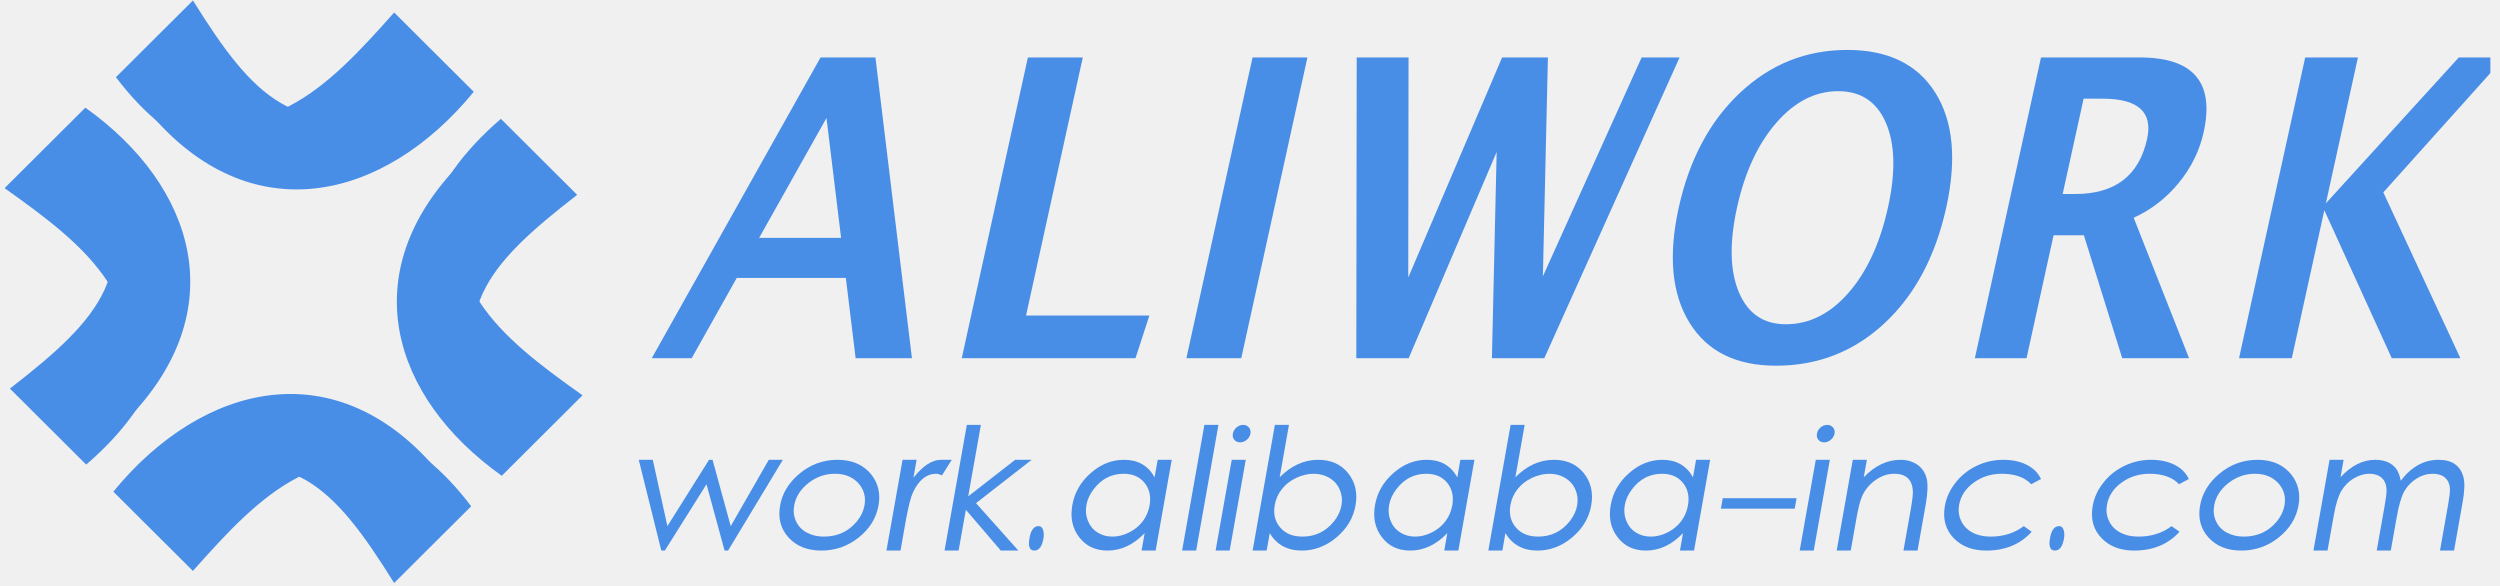
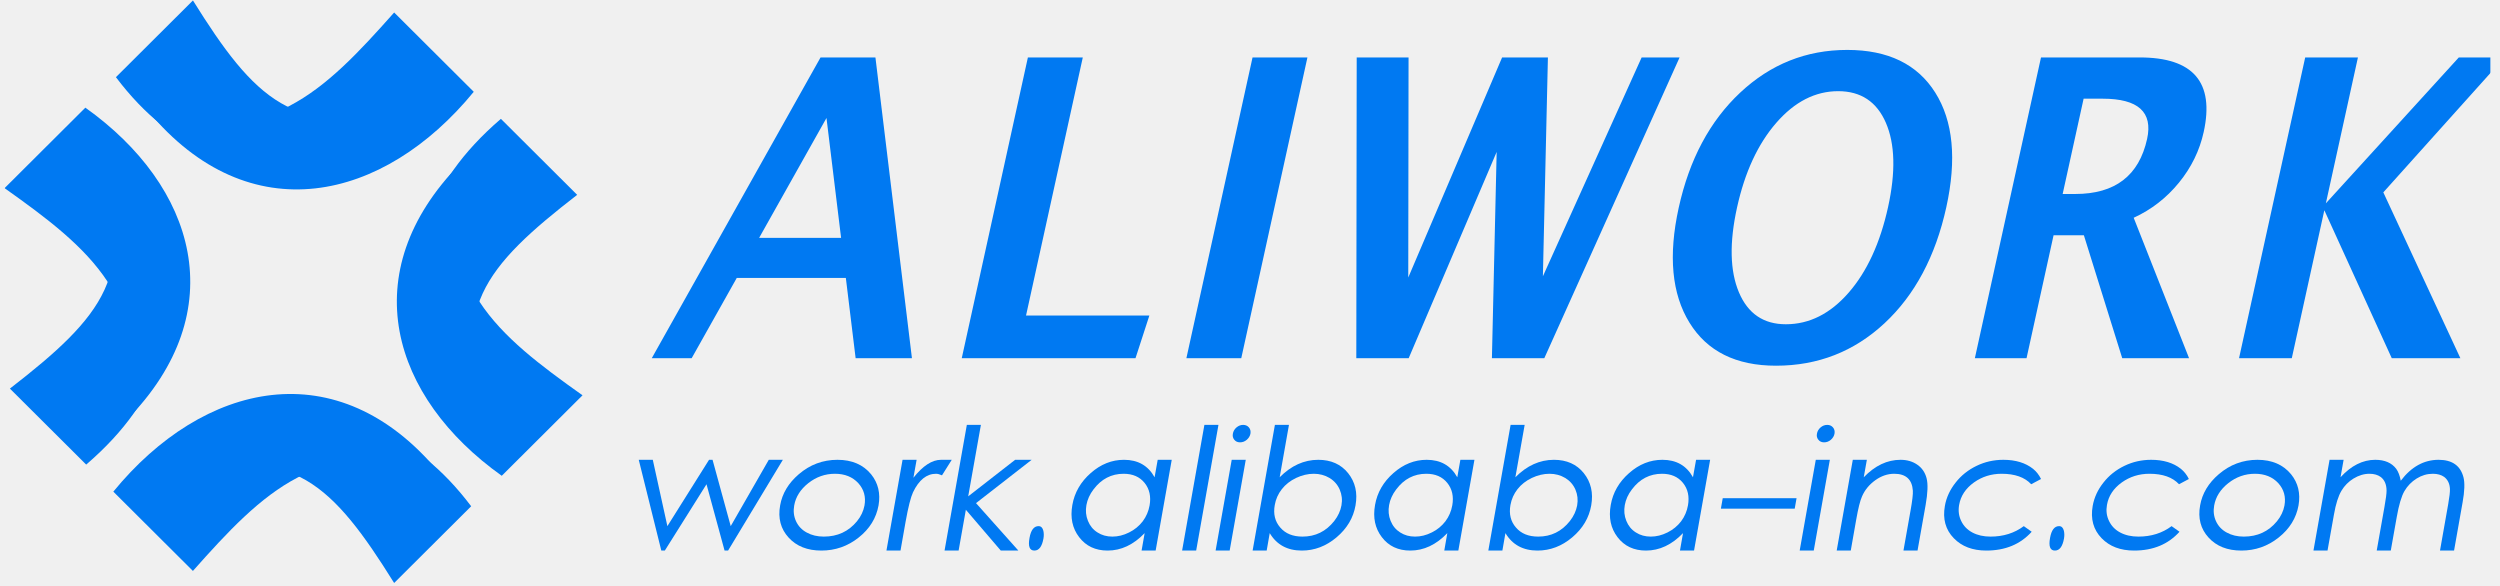
<svg xmlns="http://www.w3.org/2000/svg" xmlns:xlink="http://www.w3.org/1999/xlink" width="128px" height="30px" viewBox="0 0 128 30" version="1.1">
  <defs>
    <polygon id="path-1" points="0.234 0.879 127.507 0.879 127.507 31.847 0.234 31.847" />
  </defs>
  <g id="布局" stroke="none" stroke-width="1" fill="none" fill-rule="evenodd">
    <g id="导航" transform="translate(-40, -2690)">
      <g id="nav_02-copy-25" transform="translate(40, 2676)">
        <g id="logo" transform="translate(0, 13)">
          <mask id="mask-2" fill="white">
            <use xlink:href="#path-1" />
          </mask>
          <g id="Clip-3" />
-           <path d="M9.879,1.023 C12.991,6.017 15.141,8.247 20.764,6.395 C19.108,8.007 11.919,12.875 5.935,4.952 L9.879,1.023 Z" id="Fill-2" fill="#498EE6" mask="url(#mask-2)" />
-           <path d="M20.181,1.64 C16.612,5.659 13.624,8.712 7.577,6.678 C12.772,12.947 19.656,11.316 24.256,5.7 L20.181,1.64 Z" id="Fill-5" fill="#498EE6" mask="url(#mask-2)" />
-           <path d="M29.551,10.976 C24.833,14.629 22.793,16.992 25.254,22.402 C23.428,20.899 17.581,14.017 25.646,7.085 L29.551,10.976 Z" id="Fill-7" fill="#498EE6" mask="url(#mask-2)" />
-           <path d="M29.825,21.239 C25.491,18.165 22.196,15.522 23.57,9.369 C18.068,14.977 20.069,21.36 25.69,25.36 L29.825,21.239 Z" id="Fill-9" fill="#498EE6" mask="url(#mask-2)" />
-           <path d="M20.18,30.849 C17.068,25.855 14.919,23.625 9.296,25.477 C10.951,23.865 18.141,18.997 24.124,26.92 L20.18,30.849 Z" id="Fill-11" fill="#498EE6" mask="url(#mask-2)" />
-           <path d="M9.877,30.232 C13.447,26.213 16.435,23.16 22.481,25.193 C17.286,18.924 10.404,20.555 5.802,26.172 L9.877,30.232 Z" id="Fill-13" fill="#498EE6" mask="url(#mask-2)" />
-           <path d="M0.507,20.896 C5.226,17.242 7.266,14.879 4.804,9.47 C6.631,10.972 12.478,17.854 4.413,24.787 L0.507,20.896 Z" id="Fill-15" fill="#498EE6" mask="url(#mask-2)" />
-           <path d="M0.234,10.633 C4.569,13.707 7.863,16.35 6.489,22.503 C11.992,16.895 9.99,10.511 4.37,6.512 L0.234,10.633 Z" id="Fill-17" fill="#498EE6" mask="url(#mask-2)" />
-           <polygon id="Fill-19" fill="#498EE6" mask="url(#mask-2)" points="39.362 24.542 37.413 27.938 36.483 24.542 36.303 24.542 34.17 27.938 33.423 24.542 32.704 24.542 33.859 29.189 34.039 29.189 36.173 25.793 37.098 29.189 37.278 29.189 40.082 24.542" />
-           <path d="M44.6,25.282 C44.195,24.79 43.621,24.542 42.878,24.542 C42.131,24.542 41.467,24.79 40.893,25.285 C40.368,25.737 40.049,26.268 39.943,26.876 C39.824,27.53 39.972,28.081 40.377,28.524 C40.782,28.969 41.341,29.189 42.056,29.189 C42.763,29.189 43.402,28.969 43.963,28.522 C44.527,28.076 44.863,27.527 44.982,26.876 C45.088,26.261 44.962,25.732 44.6,25.282 M43.877,27.689 C43.443,28.215 42.878,28.474 42.178,28.474 C41.849,28.474 41.561,28.406 41.307,28.267 C41.053,28.131 40.868,27.934 40.753,27.679 C40.641,27.432 40.612,27.164 40.663,26.88 C40.742,26.438 40.981,26.058 41.386,25.737 C41.787,25.42 42.243,25.257 42.748,25.257 C43.256,25.257 43.652,25.42 43.945,25.737 C44.233,26.058 44.341,26.438 44.262,26.88 C44.208,27.169 44.08,27.441 43.877,27.689" id="Fill-21" fill="#498EE6" mask="url(#mask-2)" />
-           <path d="M48.181,24.542 C47.721,24.542 47.251,24.849 46.767,25.461 L46.931,24.542 L46.211,24.542 L45.386,29.189 L46.106,29.189 L46.367,27.711 C46.502,26.958 46.63,26.454 46.747,26.204 C47.048,25.573 47.442,25.257 47.926,25.257 C48.011,25.257 48.111,25.285 48.23,25.337 L48.73,24.542 L48.181,24.542 Z" id="Fill-23" fill="#498EE6" mask="url(#mask-2)" />
-           <polygon id="Fill-25" fill="#498EE6" mask="url(#mask-2)" points="49.972 26.76 52.821 24.542 51.975 24.542 49.572 26.413 50.222 22.754 49.502 22.754 48.361 29.189 49.081 29.189 49.452 27.1 51.24 29.189 52.14 29.189" />
-           <path d="M53.42,28.176 C53.38,28.018 53.299,27.938 53.175,27.938 C52.936,27.938 52.781,28.142 52.711,28.544 C52.631,28.975 52.716,29.189 52.961,29.189 C53.196,29.189 53.351,28.985 53.425,28.572 C53.45,28.426 53.447,28.295 53.42,28.176" id="Fill-27" fill="#498EE6" mask="url(#mask-2)" />
-           <path d="M59.993,24.542 L59.274,24.542 L59.115,25.436 C58.784,24.84 58.264,24.542 57.55,24.542 C56.925,24.542 56.357,24.769 55.845,25.221 C55.331,25.673 55.016,26.217 54.904,26.855 C54.789,27.5 54.904,28.047 55.25,28.499 C55.599,28.96 56.085,29.189 56.711,29.189 C57.401,29.189 58.034,28.893 58.606,28.296 L58.449,29.189 L59.169,29.189 L59.993,24.542 Z M58.509,27.69 C58.325,27.929 58.093,28.122 57.811,28.261 C57.526,28.405 57.24,28.474 56.954,28.474 C56.666,28.474 56.414,28.405 56.191,28.261 C55.966,28.12 55.804,27.922 55.702,27.666 C55.599,27.413 55.574,27.144 55.624,26.86 C55.675,26.578 55.795,26.309 55.989,26.056 C56.389,25.525 56.904,25.257 57.53,25.257 C57.994,25.257 58.35,25.412 58.604,25.725 C58.854,26.038 58.939,26.422 58.86,26.874 C58.806,27.175 58.689,27.45 58.509,27.69 L58.509,27.69 Z" id="Fill-29" fill="#498EE6" mask="url(#mask-2)" />
-           <polygon id="Fill-31" fill="#498EE6" mask="url(#mask-2)" points="62.385 22.754 61.665 22.754 60.524 29.189 61.244 29.189" />
-           <path d="M63.945,22.885 C63.873,22.799 63.772,22.754 63.648,22.754 C63.524,22.754 63.409,22.799 63.308,22.885 C63.206,22.974 63.144,23.081 63.123,23.205 C63.1,23.326 63.125,23.43 63.198,23.518 C63.27,23.607 63.368,23.648 63.49,23.648 C63.614,23.648 63.729,23.607 63.833,23.519 C63.934,23.433 63.999,23.326 64.023,23.205 C64.044,23.081 64.019,22.974 63.945,22.885 L63.945,22.885 Z M63.783,24.542 L63.064,24.542 L62.239,29.189 L62.959,29.189 L63.783,24.542 Z" id="Fill-33" fill="#498EE6" mask="url(#mask-2)" />
-           <path d="M69.024,25.226 C68.658,24.77 68.147,24.542 67.494,24.542 C66.769,24.542 66.11,24.84 65.52,25.435 L65.995,22.754 L65.275,22.754 L64.134,29.189 L64.854,29.189 L65.01,28.295 C65.365,28.892 65.914,29.189 66.653,29.189 C67.305,29.189 67.899,28.962 68.433,28.51 C68.968,28.058 69.292,27.513 69.403,26.874 C69.517,26.231 69.389,25.684 69.024,25.226 M68.313,27.675 C67.89,28.21 67.348,28.474 66.688,28.474 C66.194,28.474 65.815,28.321 65.548,28.008 C65.279,27.698 65.185,27.316 65.268,26.856 C65.32,26.556 65.442,26.284 65.63,26.045 C65.818,25.804 66.063,25.614 66.36,25.471 C66.659,25.33 66.963,25.257 67.267,25.257 C67.564,25.257 67.832,25.33 68.07,25.471 C68.307,25.614 68.482,25.812 68.593,26.066 C68.703,26.324 68.734,26.592 68.683,26.874 C68.633,27.155 68.509,27.423 68.313,27.675" id="Fill-35" fill="#498EE6" mask="url(#mask-2)" />
-           <path d="M75.491,24.542 L74.771,24.542 L74.613,25.436 C74.282,24.84 73.761,24.542 73.047,24.542 C72.423,24.542 71.854,24.769 71.343,25.221 C70.828,25.673 70.513,26.217 70.402,26.855 C70.287,27.5 70.402,28.047 70.748,28.499 C71.096,28.96 71.582,29.189 72.209,29.189 C72.898,29.189 73.531,28.893 74.103,28.296 L73.947,29.189 L74.667,29.189 L75.491,24.542 Z M74.006,27.69 C73.823,27.929 73.591,28.122 73.308,28.261 C73.024,28.405 72.738,28.474 72.451,28.474 C72.163,28.474 71.912,28.405 71.688,28.261 C71.464,28.12 71.302,27.922 71.199,27.666 C71.096,27.413 71.071,27.144 71.122,26.86 C71.172,26.578 71.293,26.309 71.487,26.056 C71.886,25.525 72.401,25.257 73.027,25.257 C73.492,25.257 73.848,25.412 74.101,25.725 C74.352,26.038 74.437,26.422 74.357,26.874 C74.303,27.175 74.186,27.45 74.006,27.69 L74.006,27.69 Z" id="Fill-37" fill="#498EE6" mask="url(#mask-2)" />
-           <path d="M81.091,25.226 C80.726,24.77 80.215,24.542 79.561,24.542 C78.836,24.542 78.177,24.84 77.587,25.435 L78.063,22.754 L77.343,22.754 L76.202,29.189 L76.922,29.189 L77.078,28.295 C77.433,28.892 77.981,29.189 78.721,29.189 C79.372,29.189 79.967,28.962 80.501,28.51 C81.036,28.058 81.359,27.513 81.471,26.874 C81.584,26.231 81.456,25.684 81.091,25.226 M80.38,27.675 C79.957,28.21 79.416,28.474 78.755,28.474 C78.262,28.474 77.883,28.321 77.616,28.008 C77.347,27.698 77.253,27.316 77.335,26.856 C77.388,26.556 77.51,26.284 77.697,26.045 C77.886,25.804 78.131,25.614 78.428,25.471 C78.727,25.33 79.031,25.257 79.335,25.257 C79.631,25.257 79.9,25.33 80.137,25.471 C80.375,25.614 80.55,25.812 80.661,26.066 C80.771,26.324 80.801,26.592 80.751,26.874 C80.7,27.155 80.576,27.423 80.38,27.675" id="Fill-39" fill="#498EE6" mask="url(#mask-2)" />
-           <path d="M87.559,24.542 L86.839,24.542 L86.68,25.436 C86.349,24.84 85.829,24.542 85.115,24.542 C84.49,24.542 83.922,24.769 83.411,25.221 C82.896,25.673 82.581,26.217 82.47,26.855 C82.354,27.5 82.47,28.047 82.815,28.499 C83.164,28.96 83.65,29.189 84.276,29.189 C84.965,29.189 85.599,28.893 86.171,28.296 L86.014,29.189 L86.735,29.189 L87.559,24.542 Z M86.074,27.69 C85.89,27.929 85.658,28.122 85.376,28.261 C85.091,28.405 84.805,28.474 84.519,28.474 C84.231,28.474 83.979,28.405 83.756,28.261 C83.531,28.12 83.369,27.922 83.267,27.666 C83.164,27.413 83.139,27.144 83.189,26.86 C83.24,26.578 83.36,26.309 83.555,26.056 C83.954,25.525 84.469,25.257 85.095,25.257 C85.559,25.257 85.915,25.412 86.169,25.725 C86.42,26.038 86.504,26.422 86.424,26.874 C86.371,27.175 86.254,27.45 86.074,27.69 L86.074,27.69 Z" id="Fill-41" fill="#498EE6" mask="url(#mask-2)" />
-           <polygon id="Fill-43" fill="#498EE6" mask="url(#mask-2)" points="91.984 26.508 88.204 26.508 88.109 27.044 91.889 27.044" />
-           <path d="M93.85,22.885 C93.778,22.799 93.677,22.754 93.553,22.754 C93.429,22.754 93.313,22.799 93.213,22.885 C93.11,22.974 93.049,23.081 93.028,23.205 C93.004,23.326 93.029,23.43 93.103,23.518 C93.175,23.607 93.272,23.648 93.394,23.648 C93.519,23.648 93.634,23.607 93.738,23.519 C93.839,23.433 93.904,23.326 93.927,23.205 C93.949,23.081 93.923,22.974 93.85,22.885 L93.85,22.885 Z M93.688,24.542 L92.968,24.542 L92.144,29.189 L92.864,29.189 L93.688,24.542 Z" id="Fill-45" fill="#498EE6" mask="url(#mask-2)" />
-           <path d="M98.592,26.856 C98.701,26.243 98.718,25.784 98.642,25.489 C98.566,25.193 98.408,24.96 98.169,24.794 C97.927,24.626 97.641,24.542 97.307,24.542 C96.625,24.542 95.999,24.84 95.424,25.436 L95.583,24.542 L94.863,24.542 L94.039,29.189 L94.759,29.189 L95.039,27.6 C95.14,27.024 95.239,26.631 95.333,26.422 C95.475,26.09 95.703,25.812 96.013,25.589 C96.322,25.368 96.644,25.257 96.984,25.257 C97.582,25.257 97.899,25.546 97.938,26.122 C97.949,26.3 97.911,26.633 97.823,27.123 L97.457,29.189 L98.178,29.189 L98.592,26.856 Z" id="Fill-47" fill="#498EE6" mask="url(#mask-2)" />
-           <path d="M103.618,27.938 C103.141,28.295 102.572,28.474 101.917,28.474 C101.557,28.474 101.248,28.404 100.987,28.265 C100.724,28.125 100.533,27.927 100.413,27.673 C100.289,27.418 100.256,27.144 100.307,26.855 C100.387,26.39 100.641,26.007 101.068,25.7 C101.483,25.405 101.953,25.257 102.482,25.257 C103.163,25.257 103.666,25.436 103.997,25.793 L104.501,25.525 C104.4,25.316 104.262,25.142 104.091,25.003 C103.702,24.695 103.193,24.542 102.569,24.542 C102.086,24.542 101.627,24.645 101.201,24.851 C100.772,25.058 100.413,25.342 100.127,25.709 C99.837,26.075 99.653,26.472 99.578,26.901 C99.459,27.57 99.612,28.12 100.033,28.555 C100.443,28.98 100.997,29.189 101.701,29.189 C102.671,29.189 103.443,28.867 104.023,28.226 L103.618,27.938 Z" id="Fill-49" fill="#498EE6" mask="url(#mask-2)" />
-           <path d="M105.671,28.176 C105.631,28.018 105.55,27.938 105.426,27.938 C105.187,27.938 105.032,28.142 104.962,28.544 C104.883,28.975 104.967,29.189 105.212,29.189 C105.448,29.189 105.603,28.985 105.677,28.572 C105.702,28.426 105.698,28.295 105.671,28.176" id="Fill-51" fill="#498EE6" mask="url(#mask-2)" />
-           <path d="M111.186,27.938 C110.71,28.295 110.141,28.474 109.486,28.474 C109.126,28.474 108.816,28.404 108.556,28.265 C108.293,28.125 108.102,27.927 107.982,27.673 C107.857,27.418 107.825,27.144 107.876,26.855 C107.956,26.39 108.21,26.007 108.637,25.7 C109.052,25.405 109.522,25.257 110.051,25.257 C110.731,25.257 111.235,25.436 111.566,25.793 L112.07,25.525 C111.969,25.316 111.831,25.142 111.66,25.003 C111.271,24.695 110.762,24.542 110.137,24.542 C109.655,24.542 109.196,24.645 108.77,24.851 C108.341,25.058 107.982,25.342 107.696,25.709 C107.406,26.075 107.222,26.472 107.146,26.901 C107.028,27.57 107.181,28.12 107.602,28.555 C108.012,28.98 108.566,29.189 109.27,29.189 C110.24,29.189 111.012,28.867 111.591,28.226 L111.186,27.938 Z" id="Fill-53" fill="#498EE6" mask="url(#mask-2)" />
-           <path d="M117.303,25.282 C116.898,24.79 116.324,24.542 115.581,24.542 C114.834,24.542 114.17,24.79 113.596,25.285 C113.07,25.737 112.752,26.268 112.646,26.876 C112.527,27.53 112.674,28.081 113.079,28.524 C113.485,28.969 114.044,29.189 114.759,29.189 C115.466,29.189 116.105,28.969 116.666,28.522 C117.229,28.076 117.566,27.527 117.685,26.876 C117.791,26.261 117.665,25.732 117.303,25.282 M116.58,27.689 C116.146,28.215 115.581,28.474 114.881,28.474 C114.552,28.474 114.264,28.406 114.01,28.267 C113.756,28.131 113.571,27.934 113.456,27.679 C113.344,27.432 113.315,27.164 113.366,26.88 C113.445,26.438 113.684,26.058 114.089,25.737 C114.49,25.42 114.946,25.257 115.451,25.257 C115.959,25.257 116.354,25.42 116.648,25.737 C116.936,26.058 117.044,26.438 116.965,26.88 C116.911,27.169 116.783,27.441 116.58,27.689" id="Fill-55" fill="#498EE6" mask="url(#mask-2)" />
-           <path d="M126.086,26.715 C126.188,26.151 126.202,25.725 126.131,25.441 C125.977,24.844 125.552,24.542 124.857,24.542 C124.107,24.542 123.459,24.899 122.919,25.614 C122.869,25.351 122.793,25.151 122.687,25.004 C122.453,24.697 122.097,24.542 121.613,24.542 C120.973,24.542 120.38,24.84 119.835,25.435 L119.993,24.542 L119.274,24.542 L118.449,29.189 L119.169,29.189 L119.499,27.341 C119.594,26.796 119.724,26.39 119.885,26.122 C120.038,25.866 120.244,25.659 120.499,25.502 C120.764,25.341 121.035,25.257 121.318,25.257 C121.55,25.257 121.744,25.312 121.897,25.424 C122.09,25.573 122.189,25.804 122.192,26.12 C122.192,26.268 122.158,26.547 122.084,26.955 L121.688,29.189 L122.408,29.189 L122.712,27.48 C122.822,26.855 122.953,26.409 123.108,26.142 C123.263,25.877 123.472,25.662 123.733,25.5 C123.994,25.337 124.269,25.257 124.563,25.257 C124.793,25.257 124.987,25.31 125.138,25.416 C125.323,25.555 125.426,25.763 125.437,26.038 C125.442,26.184 125.413,26.44 125.349,26.806 L124.928,29.189 L125.648,29.189 L126.086,26.715 Z" id="Fill-57" fill="#498EE6" mask="url(#mask-2)" />
-           <path d="M42.012,3.941 L44.822,3.941 L46.691,19.339 L43.808,19.339 L43.307,15.229 L37.723,15.229 L35.414,19.339 L33.371,19.339 L42.012,3.941 Z M43.064,13.18 L42.316,7.041 L38.867,13.18 L43.064,13.18 Z M52.628,3.941 L55.439,3.941 L52.533,17.154 L58.848,17.154 L58.138,19.339 L49.242,19.339 L52.628,3.941 Z M64.13,3.941 L66.94,3.941 L63.553,19.339 L60.743,19.339 L64.13,3.941 Z M69.463,3.941 L72.118,3.941 L72.103,15.209 L76.908,3.941 L79.253,3.941 L78.996,15.146 L84.052,3.941 L85.995,3.941 L79.069,19.339 L76.386,19.339 L76.629,8.779 L72.125,19.339 L69.443,19.339 L69.463,3.941 Z M86.5,17.518 C85.594,16.048 85.411,14.088 85.949,11.64 C86.494,9.164 87.544,7.197 89.099,5.741 C90.654,4.284 92.481,3.556 94.579,3.556 C96.665,3.556 98.167,4.284 99.085,5.741 C100.002,7.197 100.191,9.153 99.651,11.609 C99.099,14.12 98.044,16.1 96.488,17.55 C94.931,18.999 93.079,19.724 90.932,19.724 C88.882,19.724 87.405,18.989 86.5,17.518 Z M94.651,15.984 C95.591,14.905 96.264,13.443 96.67,11.598 C97.063,9.809 97.026,8.373 96.559,7.291 C96.091,6.209 95.276,5.668 94.115,5.668 C92.941,5.668 91.884,6.209 90.943,7.291 C90.003,8.373 89.333,9.819 88.935,11.629 C88.54,13.426 88.572,14.87 89.031,15.963 C89.491,17.055 90.292,17.602 91.435,17.602 C92.64,17.602 93.712,17.062 94.651,15.984 Z M104.499,3.941 L109.554,3.941 C112.297,3.941 113.389,5.213 112.829,7.759 C112.62,8.709 112.197,9.575 111.56,10.355 C110.923,11.135 110.151,11.734 109.245,12.15 L112.08,19.339 L108.658,19.339 L106.694,13.044 L105.143,13.044 L103.759,19.339 L101.113,19.339 L104.499,3.941 Z M106.255,10.932 C108.293,10.932 109.518,9.993 109.932,8.113 C110.234,6.739 109.476,6.053 107.657,6.053 L106.681,6.053 L105.608,10.932 L106.255,10.932 Z M118.026,3.941 L120.726,3.941 L119.084,11.411 L125.891,3.941 L128.226,3.941 L122.026,10.849 L125.971,19.339 L122.458,19.339 L119.006,11.765 L117.34,19.339 L114.639,19.339 L118.026,3.941 Z" id="ALIWORK" fill="#498EE6" mask="url(#mask-2)" />
+           <path d="M9.879,1.023 C12.991,6.017 15.141,8.247 20.764,6.395 C19.108,8.007 11.919,12.875 5.935,4.952 L9.879,1.023 Z" id="Fill-2" fill="#0079F2" mask="url(#mask-2)" />
+           <path d="M20.181,1.64 C16.612,5.659 13.624,8.712 7.577,6.678 C12.772,12.947 19.656,11.316 24.256,5.7 L20.181,1.64 Z" id="Fill-5" fill="#0079F2" mask="url(#mask-2)" />
+           <path d="M29.551,10.976 C24.833,14.629 22.793,16.992 25.254,22.402 C23.428,20.899 17.581,14.017 25.646,7.085 L29.551,10.976 Z" id="Fill-7" fill="#0079F2" mask="url(#mask-2)" />
+           <path d="M29.825,21.239 C25.491,18.165 22.196,15.522 23.57,9.369 C18.068,14.977 20.069,21.36 25.69,25.36 L29.825,21.239 Z" id="Fill-9" fill="#0079F2" mask="url(#mask-2)" />
+           <path d="M20.18,30.849 C17.068,25.855 14.919,23.625 9.296,25.477 C10.951,23.865 18.141,18.997 24.124,26.92 L20.18,30.849 Z" id="Fill-11" fill="#0079F2" mask="url(#mask-2)" />
+           <path d="M9.877,30.232 C13.447,26.213 16.435,23.16 22.481,25.193 C17.286,18.924 10.404,20.555 5.802,26.172 L9.877,30.232 Z" id="Fill-13" fill="#0079F2" mask="url(#mask-2)" />
+           <path d="M0.507,20.896 C5.226,17.242 7.266,14.879 4.804,9.47 C6.631,10.972 12.478,17.854 4.413,24.787 L0.507,20.896 Z" id="Fill-15" fill="#0079F2" mask="url(#mask-2)" />
+           <path d="M0.234,10.633 C4.569,13.707 7.863,16.35 6.489,22.503 C11.992,16.895 9.99,10.511 4.37,6.512 L0.234,10.633 Z" id="Fill-17" fill="#0079F2" mask="url(#mask-2)" />
+           <polygon id="Fill-19" fill="#0079F2" mask="url(#mask-2)" points="39.362 24.542 37.413 27.938 36.483 24.542 36.303 24.542 34.17 27.938 33.423 24.542 32.704 24.542 33.859 29.189 34.039 29.189 36.173 25.793 37.098 29.189 37.278 29.189 40.082 24.542" />
+           <path d="M44.6,25.282 C44.195,24.79 43.621,24.542 42.878,24.542 C42.131,24.542 41.467,24.79 40.893,25.285 C40.368,25.737 40.049,26.268 39.943,26.876 C39.824,27.53 39.972,28.081 40.377,28.524 C40.782,28.969 41.341,29.189 42.056,29.189 C42.763,29.189 43.402,28.969 43.963,28.522 C44.527,28.076 44.863,27.527 44.982,26.876 C45.088,26.261 44.962,25.732 44.6,25.282 M43.877,27.689 C43.443,28.215 42.878,28.474 42.178,28.474 C41.849,28.474 41.561,28.406 41.307,28.267 C41.053,28.131 40.868,27.934 40.753,27.679 C40.641,27.432 40.612,27.164 40.663,26.88 C40.742,26.438 40.981,26.058 41.386,25.737 C41.787,25.42 42.243,25.257 42.748,25.257 C43.256,25.257 43.652,25.42 43.945,25.737 C44.233,26.058 44.341,26.438 44.262,26.88 C44.208,27.169 44.08,27.441 43.877,27.689" id="Fill-21" fill="#0079F2" mask="url(#mask-2)" />
+           <path d="M48.181,24.542 C47.721,24.542 47.251,24.849 46.767,25.461 L46.931,24.542 L46.211,24.542 L45.386,29.189 L46.106,29.189 L46.367,27.711 C46.502,26.958 46.63,26.454 46.747,26.204 C47.048,25.573 47.442,25.257 47.926,25.257 C48.011,25.257 48.111,25.285 48.23,25.337 L48.73,24.542 L48.181,24.542 Z" id="Fill-23" fill="#0079F2" mask="url(#mask-2)" />
+           <polygon id="Fill-25" fill="#0079F2" mask="url(#mask-2)" points="49.972 26.76 52.821 24.542 51.975 24.542 49.572 26.413 50.222 22.754 49.502 22.754 48.361 29.189 49.081 29.189 49.452 27.1 51.24 29.189 52.14 29.189" />
+           <path d="M53.42,28.176 C53.38,28.018 53.299,27.938 53.175,27.938 C52.936,27.938 52.781,28.142 52.711,28.544 C52.631,28.975 52.716,29.189 52.961,29.189 C53.196,29.189 53.351,28.985 53.425,28.572 C53.45,28.426 53.447,28.295 53.42,28.176" id="Fill-27" fill="#0079F2" mask="url(#mask-2)" />
+           <path d="M59.993,24.542 L59.274,24.542 L59.115,25.436 C58.784,24.84 58.264,24.542 57.55,24.542 C56.925,24.542 56.357,24.769 55.845,25.221 C55.331,25.673 55.016,26.217 54.904,26.855 C54.789,27.5 54.904,28.047 55.25,28.499 C55.599,28.96 56.085,29.189 56.711,29.189 C57.401,29.189 58.034,28.893 58.606,28.296 L58.449,29.189 L59.169,29.189 L59.993,24.542 Z M58.509,27.69 C58.325,27.929 58.093,28.122 57.811,28.261 C57.526,28.405 57.24,28.474 56.954,28.474 C56.666,28.474 56.414,28.405 56.191,28.261 C55.966,28.12 55.804,27.922 55.702,27.666 C55.599,27.413 55.574,27.144 55.624,26.86 C55.675,26.578 55.795,26.309 55.989,26.056 C56.389,25.525 56.904,25.257 57.53,25.257 C57.994,25.257 58.35,25.412 58.604,25.725 C58.854,26.038 58.939,26.422 58.86,26.874 C58.806,27.175 58.689,27.45 58.509,27.69 L58.509,27.69 Z" id="Fill-29" fill="#0079F2" mask="url(#mask-2)" />
+           <polygon id="Fill-31" fill="#0079F2" mask="url(#mask-2)" points="62.385 22.754 61.665 22.754 60.524 29.189 61.244 29.189" />
+           <path d="M63.945,22.885 C63.873,22.799 63.772,22.754 63.648,22.754 C63.524,22.754 63.409,22.799 63.308,22.885 C63.206,22.974 63.144,23.081 63.123,23.205 C63.1,23.326 63.125,23.43 63.198,23.518 C63.27,23.607 63.368,23.648 63.49,23.648 C63.614,23.648 63.729,23.607 63.833,23.519 C63.934,23.433 63.999,23.326 64.023,23.205 C64.044,23.081 64.019,22.974 63.945,22.885 L63.945,22.885 Z M63.783,24.542 L63.064,24.542 L62.239,29.189 L62.959,29.189 L63.783,24.542 Z" id="Fill-33" fill="#0079F2" mask="url(#mask-2)" />
+           <path d="M69.024,25.226 C68.658,24.77 68.147,24.542 67.494,24.542 C66.769,24.542 66.11,24.84 65.52,25.435 L65.995,22.754 L65.275,22.754 L64.134,29.189 L64.854,29.189 L65.01,28.295 C65.365,28.892 65.914,29.189 66.653,29.189 C67.305,29.189 67.899,28.962 68.433,28.51 C68.968,28.058 69.292,27.513 69.403,26.874 C69.517,26.231 69.389,25.684 69.024,25.226 M68.313,27.675 C67.89,28.21 67.348,28.474 66.688,28.474 C66.194,28.474 65.815,28.321 65.548,28.008 C65.279,27.698 65.185,27.316 65.268,26.856 C65.32,26.556 65.442,26.284 65.63,26.045 C65.818,25.804 66.063,25.614 66.36,25.471 C66.659,25.33 66.963,25.257 67.267,25.257 C67.564,25.257 67.832,25.33 68.07,25.471 C68.307,25.614 68.482,25.812 68.593,26.066 C68.703,26.324 68.734,26.592 68.683,26.874 C68.633,27.155 68.509,27.423 68.313,27.675" id="Fill-35" fill="#0079F2" mask="url(#mask-2)" />
+           <path d="M75.491,24.542 L74.771,24.542 L74.613,25.436 C74.282,24.84 73.761,24.542 73.047,24.542 C72.423,24.542 71.854,24.769 71.343,25.221 C70.828,25.673 70.513,26.217 70.402,26.855 C70.287,27.5 70.402,28.047 70.748,28.499 C71.096,28.96 71.582,29.189 72.209,29.189 C72.898,29.189 73.531,28.893 74.103,28.296 L73.947,29.189 L74.667,29.189 L75.491,24.542 Z M74.006,27.69 C73.823,27.929 73.591,28.122 73.308,28.261 C73.024,28.405 72.738,28.474 72.451,28.474 C72.163,28.474 71.912,28.405 71.688,28.261 C71.464,28.12 71.302,27.922 71.199,27.666 C71.096,27.413 71.071,27.144 71.122,26.86 C71.172,26.578 71.293,26.309 71.487,26.056 C71.886,25.525 72.401,25.257 73.027,25.257 C73.492,25.257 73.848,25.412 74.101,25.725 C74.352,26.038 74.437,26.422 74.357,26.874 C74.303,27.175 74.186,27.45 74.006,27.69 L74.006,27.69 Z" id="Fill-37" fill="#0079F2" mask="url(#mask-2)" />
+           <path d="M81.091,25.226 C80.726,24.77 80.215,24.542 79.561,24.542 C78.836,24.542 78.177,24.84 77.587,25.435 L78.063,22.754 L77.343,22.754 L76.202,29.189 L76.922,29.189 L77.078,28.295 C77.433,28.892 77.981,29.189 78.721,29.189 C79.372,29.189 79.967,28.962 80.501,28.51 C81.036,28.058 81.359,27.513 81.471,26.874 C81.584,26.231 81.456,25.684 81.091,25.226 M80.38,27.675 C79.957,28.21 79.416,28.474 78.755,28.474 C78.262,28.474 77.883,28.321 77.616,28.008 C77.347,27.698 77.253,27.316 77.335,26.856 C77.388,26.556 77.51,26.284 77.697,26.045 C77.886,25.804 78.131,25.614 78.428,25.471 C78.727,25.33 79.031,25.257 79.335,25.257 C79.631,25.257 79.9,25.33 80.137,25.471 C80.375,25.614 80.55,25.812 80.661,26.066 C80.771,26.324 80.801,26.592 80.751,26.874 C80.7,27.155 80.576,27.423 80.38,27.675" id="Fill-39" fill="#0079F2" mask="url(#mask-2)" />
+           <path d="M87.559,24.542 L86.839,24.542 L86.68,25.436 C86.349,24.84 85.829,24.542 85.115,24.542 C84.49,24.542 83.922,24.769 83.411,25.221 C82.896,25.673 82.581,26.217 82.47,26.855 C82.354,27.5 82.47,28.047 82.815,28.499 C83.164,28.96 83.65,29.189 84.276,29.189 C84.965,29.189 85.599,28.893 86.171,28.296 L86.014,29.189 L86.735,29.189 L87.559,24.542 Z M86.074,27.69 C85.89,27.929 85.658,28.122 85.376,28.261 C85.091,28.405 84.805,28.474 84.519,28.474 C84.231,28.474 83.979,28.405 83.756,28.261 C83.531,28.12 83.369,27.922 83.267,27.666 C83.164,27.413 83.139,27.144 83.189,26.86 C83.24,26.578 83.36,26.309 83.555,26.056 C83.954,25.525 84.469,25.257 85.095,25.257 C85.559,25.257 85.915,25.412 86.169,25.725 C86.42,26.038 86.504,26.422 86.424,26.874 C86.371,27.175 86.254,27.45 86.074,27.69 L86.074,27.69 Z" id="Fill-41" fill="#0079F2" mask="url(#mask-2)" />
+           <polygon id="Fill-43" fill="#0079F2" mask="url(#mask-2)" points="91.984 26.508 88.204 26.508 88.109 27.044 91.889 27.044" />
+           <path d="M93.85,22.885 C93.778,22.799 93.677,22.754 93.553,22.754 C93.429,22.754 93.313,22.799 93.213,22.885 C93.11,22.974 93.049,23.081 93.028,23.205 C93.004,23.326 93.029,23.43 93.103,23.518 C93.175,23.607 93.272,23.648 93.394,23.648 C93.519,23.648 93.634,23.607 93.738,23.519 C93.839,23.433 93.904,23.326 93.927,23.205 C93.949,23.081 93.923,22.974 93.85,22.885 L93.85,22.885 Z M93.688,24.542 L92.968,24.542 L92.144,29.189 L92.864,29.189 L93.688,24.542 Z" id="Fill-45" fill="#0079F2" mask="url(#mask-2)" />
+           <path d="M98.592,26.856 C98.701,26.243 98.718,25.784 98.642,25.489 C98.566,25.193 98.408,24.96 98.169,24.794 C97.927,24.626 97.641,24.542 97.307,24.542 C96.625,24.542 95.999,24.84 95.424,25.436 L95.583,24.542 L94.863,24.542 L94.039,29.189 L94.759,29.189 L95.039,27.6 C95.14,27.024 95.239,26.631 95.333,26.422 C95.475,26.09 95.703,25.812 96.013,25.589 C96.322,25.368 96.644,25.257 96.984,25.257 C97.582,25.257 97.899,25.546 97.938,26.122 C97.949,26.3 97.911,26.633 97.823,27.123 L97.457,29.189 L98.178,29.189 L98.592,26.856 Z" id="Fill-47" fill="#0079F2" mask="url(#mask-2)" />
+           <path d="M103.618,27.938 C103.141,28.295 102.572,28.474 101.917,28.474 C101.557,28.474 101.248,28.404 100.987,28.265 C100.724,28.125 100.533,27.927 100.413,27.673 C100.289,27.418 100.256,27.144 100.307,26.855 C100.387,26.39 100.641,26.007 101.068,25.7 C101.483,25.405 101.953,25.257 102.482,25.257 C103.163,25.257 103.666,25.436 103.997,25.793 L104.501,25.525 C104.4,25.316 104.262,25.142 104.091,25.003 C103.702,24.695 103.193,24.542 102.569,24.542 C102.086,24.542 101.627,24.645 101.201,24.851 C100.772,25.058 100.413,25.342 100.127,25.709 C99.837,26.075 99.653,26.472 99.578,26.901 C99.459,27.57 99.612,28.12 100.033,28.555 C100.443,28.98 100.997,29.189 101.701,29.189 C102.671,29.189 103.443,28.867 104.023,28.226 L103.618,27.938 Z" id="Fill-49" fill="#0079F2" mask="url(#mask-2)" />
+           <path d="M105.671,28.176 C105.631,28.018 105.55,27.938 105.426,27.938 C105.187,27.938 105.032,28.142 104.962,28.544 C104.883,28.975 104.967,29.189 105.212,29.189 C105.448,29.189 105.603,28.985 105.677,28.572 C105.702,28.426 105.698,28.295 105.671,28.176" id="Fill-51" fill="#0079F2" mask="url(#mask-2)" />
+           <path d="M111.186,27.938 C110.71,28.295 110.141,28.474 109.486,28.474 C109.126,28.474 108.816,28.404 108.556,28.265 C108.293,28.125 108.102,27.927 107.982,27.673 C107.857,27.418 107.825,27.144 107.876,26.855 C107.956,26.39 108.21,26.007 108.637,25.7 C109.052,25.405 109.522,25.257 110.051,25.257 C110.731,25.257 111.235,25.436 111.566,25.793 L112.07,25.525 C111.969,25.316 111.831,25.142 111.66,25.003 C111.271,24.695 110.762,24.542 110.137,24.542 C109.655,24.542 109.196,24.645 108.77,24.851 C108.341,25.058 107.982,25.342 107.696,25.709 C107.406,26.075 107.222,26.472 107.146,26.901 C107.028,27.57 107.181,28.12 107.602,28.555 C108.012,28.98 108.566,29.189 109.27,29.189 C110.24,29.189 111.012,28.867 111.591,28.226 L111.186,27.938 Z" id="Fill-53" fill="#0079F2" mask="url(#mask-2)" />
+           <path d="M117.303,25.282 C116.898,24.79 116.324,24.542 115.581,24.542 C114.834,24.542 114.17,24.79 113.596,25.285 C113.07,25.737 112.752,26.268 112.646,26.876 C112.527,27.53 112.674,28.081 113.079,28.524 C113.485,28.969 114.044,29.189 114.759,29.189 C115.466,29.189 116.105,28.969 116.666,28.522 C117.229,28.076 117.566,27.527 117.685,26.876 C117.791,26.261 117.665,25.732 117.303,25.282 M116.58,27.689 C116.146,28.215 115.581,28.474 114.881,28.474 C114.552,28.474 114.264,28.406 114.01,28.267 C113.756,28.131 113.571,27.934 113.456,27.679 C113.344,27.432 113.315,27.164 113.366,26.88 C113.445,26.438 113.684,26.058 114.089,25.737 C114.49,25.42 114.946,25.257 115.451,25.257 C115.959,25.257 116.354,25.42 116.648,25.737 C116.936,26.058 117.044,26.438 116.965,26.88 C116.911,27.169 116.783,27.441 116.58,27.689" id="Fill-55" fill="#0079F2" mask="url(#mask-2)" />
+           <path d="M126.086,26.715 C126.188,26.151 126.202,25.725 126.131,25.441 C125.977,24.844 125.552,24.542 124.857,24.542 C124.107,24.542 123.459,24.899 122.919,25.614 C122.869,25.351 122.793,25.151 122.687,25.004 C122.453,24.697 122.097,24.542 121.613,24.542 C120.973,24.542 120.38,24.84 119.835,25.435 L119.993,24.542 L119.274,24.542 L118.449,29.189 L119.169,29.189 L119.499,27.341 C119.594,26.796 119.724,26.39 119.885,26.122 C120.038,25.866 120.244,25.659 120.499,25.502 C120.764,25.341 121.035,25.257 121.318,25.257 C121.55,25.257 121.744,25.312 121.897,25.424 C122.09,25.573 122.189,25.804 122.192,26.12 C122.192,26.268 122.158,26.547 122.084,26.955 L121.688,29.189 L122.408,29.189 L122.712,27.48 C122.822,26.855 122.953,26.409 123.108,26.142 C123.263,25.877 123.472,25.662 123.733,25.5 C123.994,25.337 124.269,25.257 124.563,25.257 C124.793,25.257 124.987,25.31 125.138,25.416 C125.323,25.555 125.426,25.763 125.437,26.038 C125.442,26.184 125.413,26.44 125.349,26.806 L124.928,29.189 L125.648,29.189 L126.086,26.715 Z" id="Fill-57" fill="#0079F2" mask="url(#mask-2)" />
+           <path d="M42.012,3.941 L44.822,3.941 L46.691,19.339 L43.808,19.339 L43.307,15.229 L37.723,15.229 L35.414,19.339 L33.371,19.339 L42.012,3.941 Z M43.064,13.18 L42.316,7.041 L38.867,13.18 L43.064,13.18 Z M52.628,3.941 L55.439,3.941 L52.533,17.154 L58.848,17.154 L58.138,19.339 L49.242,19.339 L52.628,3.941 Z M64.13,3.941 L66.94,3.941 L63.553,19.339 L60.743,19.339 L64.13,3.941 Z M69.463,3.941 L72.118,3.941 L72.103,15.209 L76.908,3.941 L79.253,3.941 L78.996,15.146 L84.052,3.941 L85.995,3.941 L79.069,19.339 L76.386,19.339 L76.629,8.779 L72.125,19.339 L69.443,19.339 L69.463,3.941 Z M86.5,17.518 C85.594,16.048 85.411,14.088 85.949,11.64 C86.494,9.164 87.544,7.197 89.099,5.741 C90.654,4.284 92.481,3.556 94.579,3.556 C96.665,3.556 98.167,4.284 99.085,5.741 C100.002,7.197 100.191,9.153 99.651,11.609 C99.099,14.12 98.044,16.1 96.488,17.55 C94.931,18.999 93.079,19.724 90.932,19.724 C88.882,19.724 87.405,18.989 86.5,17.518 Z M94.651,15.984 C95.591,14.905 96.264,13.443 96.67,11.598 C97.063,9.809 97.026,8.373 96.559,7.291 C96.091,6.209 95.276,5.668 94.115,5.668 C92.941,5.668 91.884,6.209 90.943,7.291 C90.003,8.373 89.333,9.819 88.935,11.629 C88.54,13.426 88.572,14.87 89.031,15.963 C89.491,17.055 90.292,17.602 91.435,17.602 C92.64,17.602 93.712,17.062 94.651,15.984 Z M104.499,3.941 L109.554,3.941 C112.297,3.941 113.389,5.213 112.829,7.759 C112.62,8.709 112.197,9.575 111.56,10.355 C110.923,11.135 110.151,11.734 109.245,12.15 L112.08,19.339 L108.658,19.339 L106.694,13.044 L105.143,13.044 L103.759,19.339 L101.113,19.339 L104.499,3.941 Z M106.255,10.932 C108.293,10.932 109.518,9.993 109.932,8.113 C110.234,6.739 109.476,6.053 107.657,6.053 L106.681,6.053 L105.608,10.932 L106.255,10.932 Z M118.026,3.941 L120.726,3.941 L119.084,11.411 L125.891,3.941 L128.226,3.941 L122.026,10.849 L125.971,19.339 L122.458,19.339 L119.006,11.765 L117.34,19.339 L114.639,19.339 L118.026,3.941 Z" id="ALIWORK" fill="#0079F2" mask="url(#mask-2)" />
        </g>
      </g>
    </g>
  </g>
</svg>
